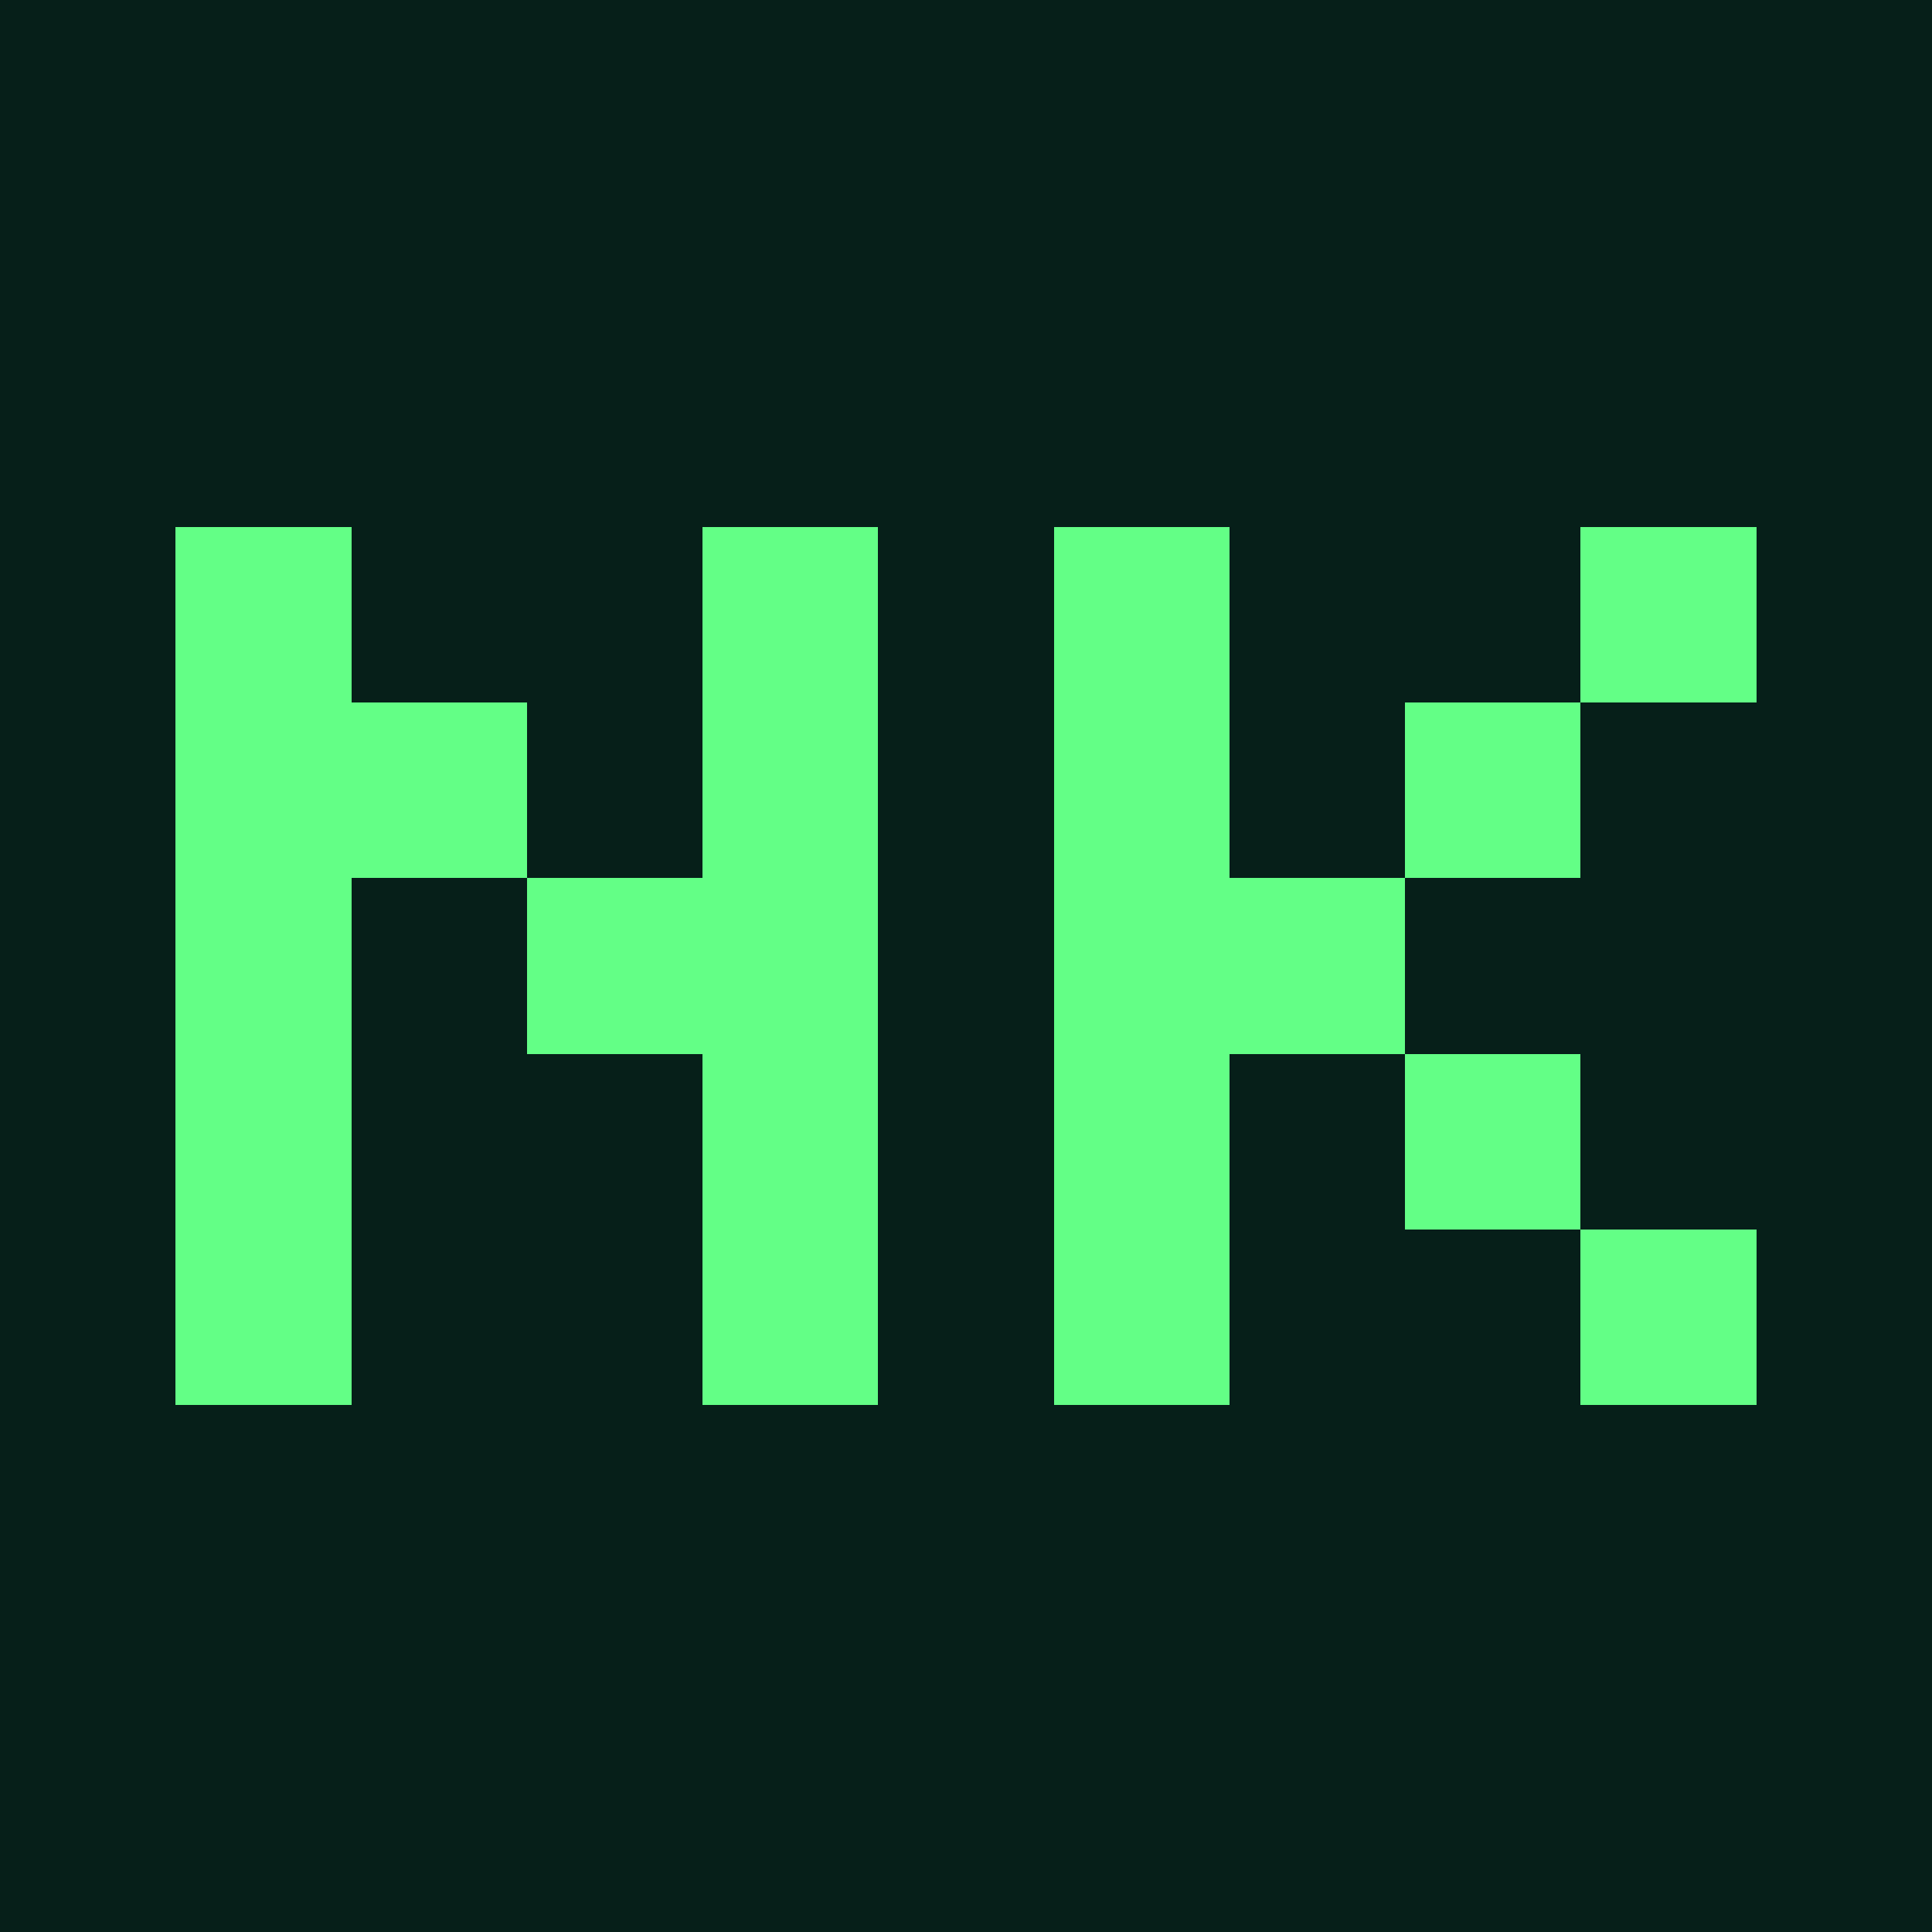
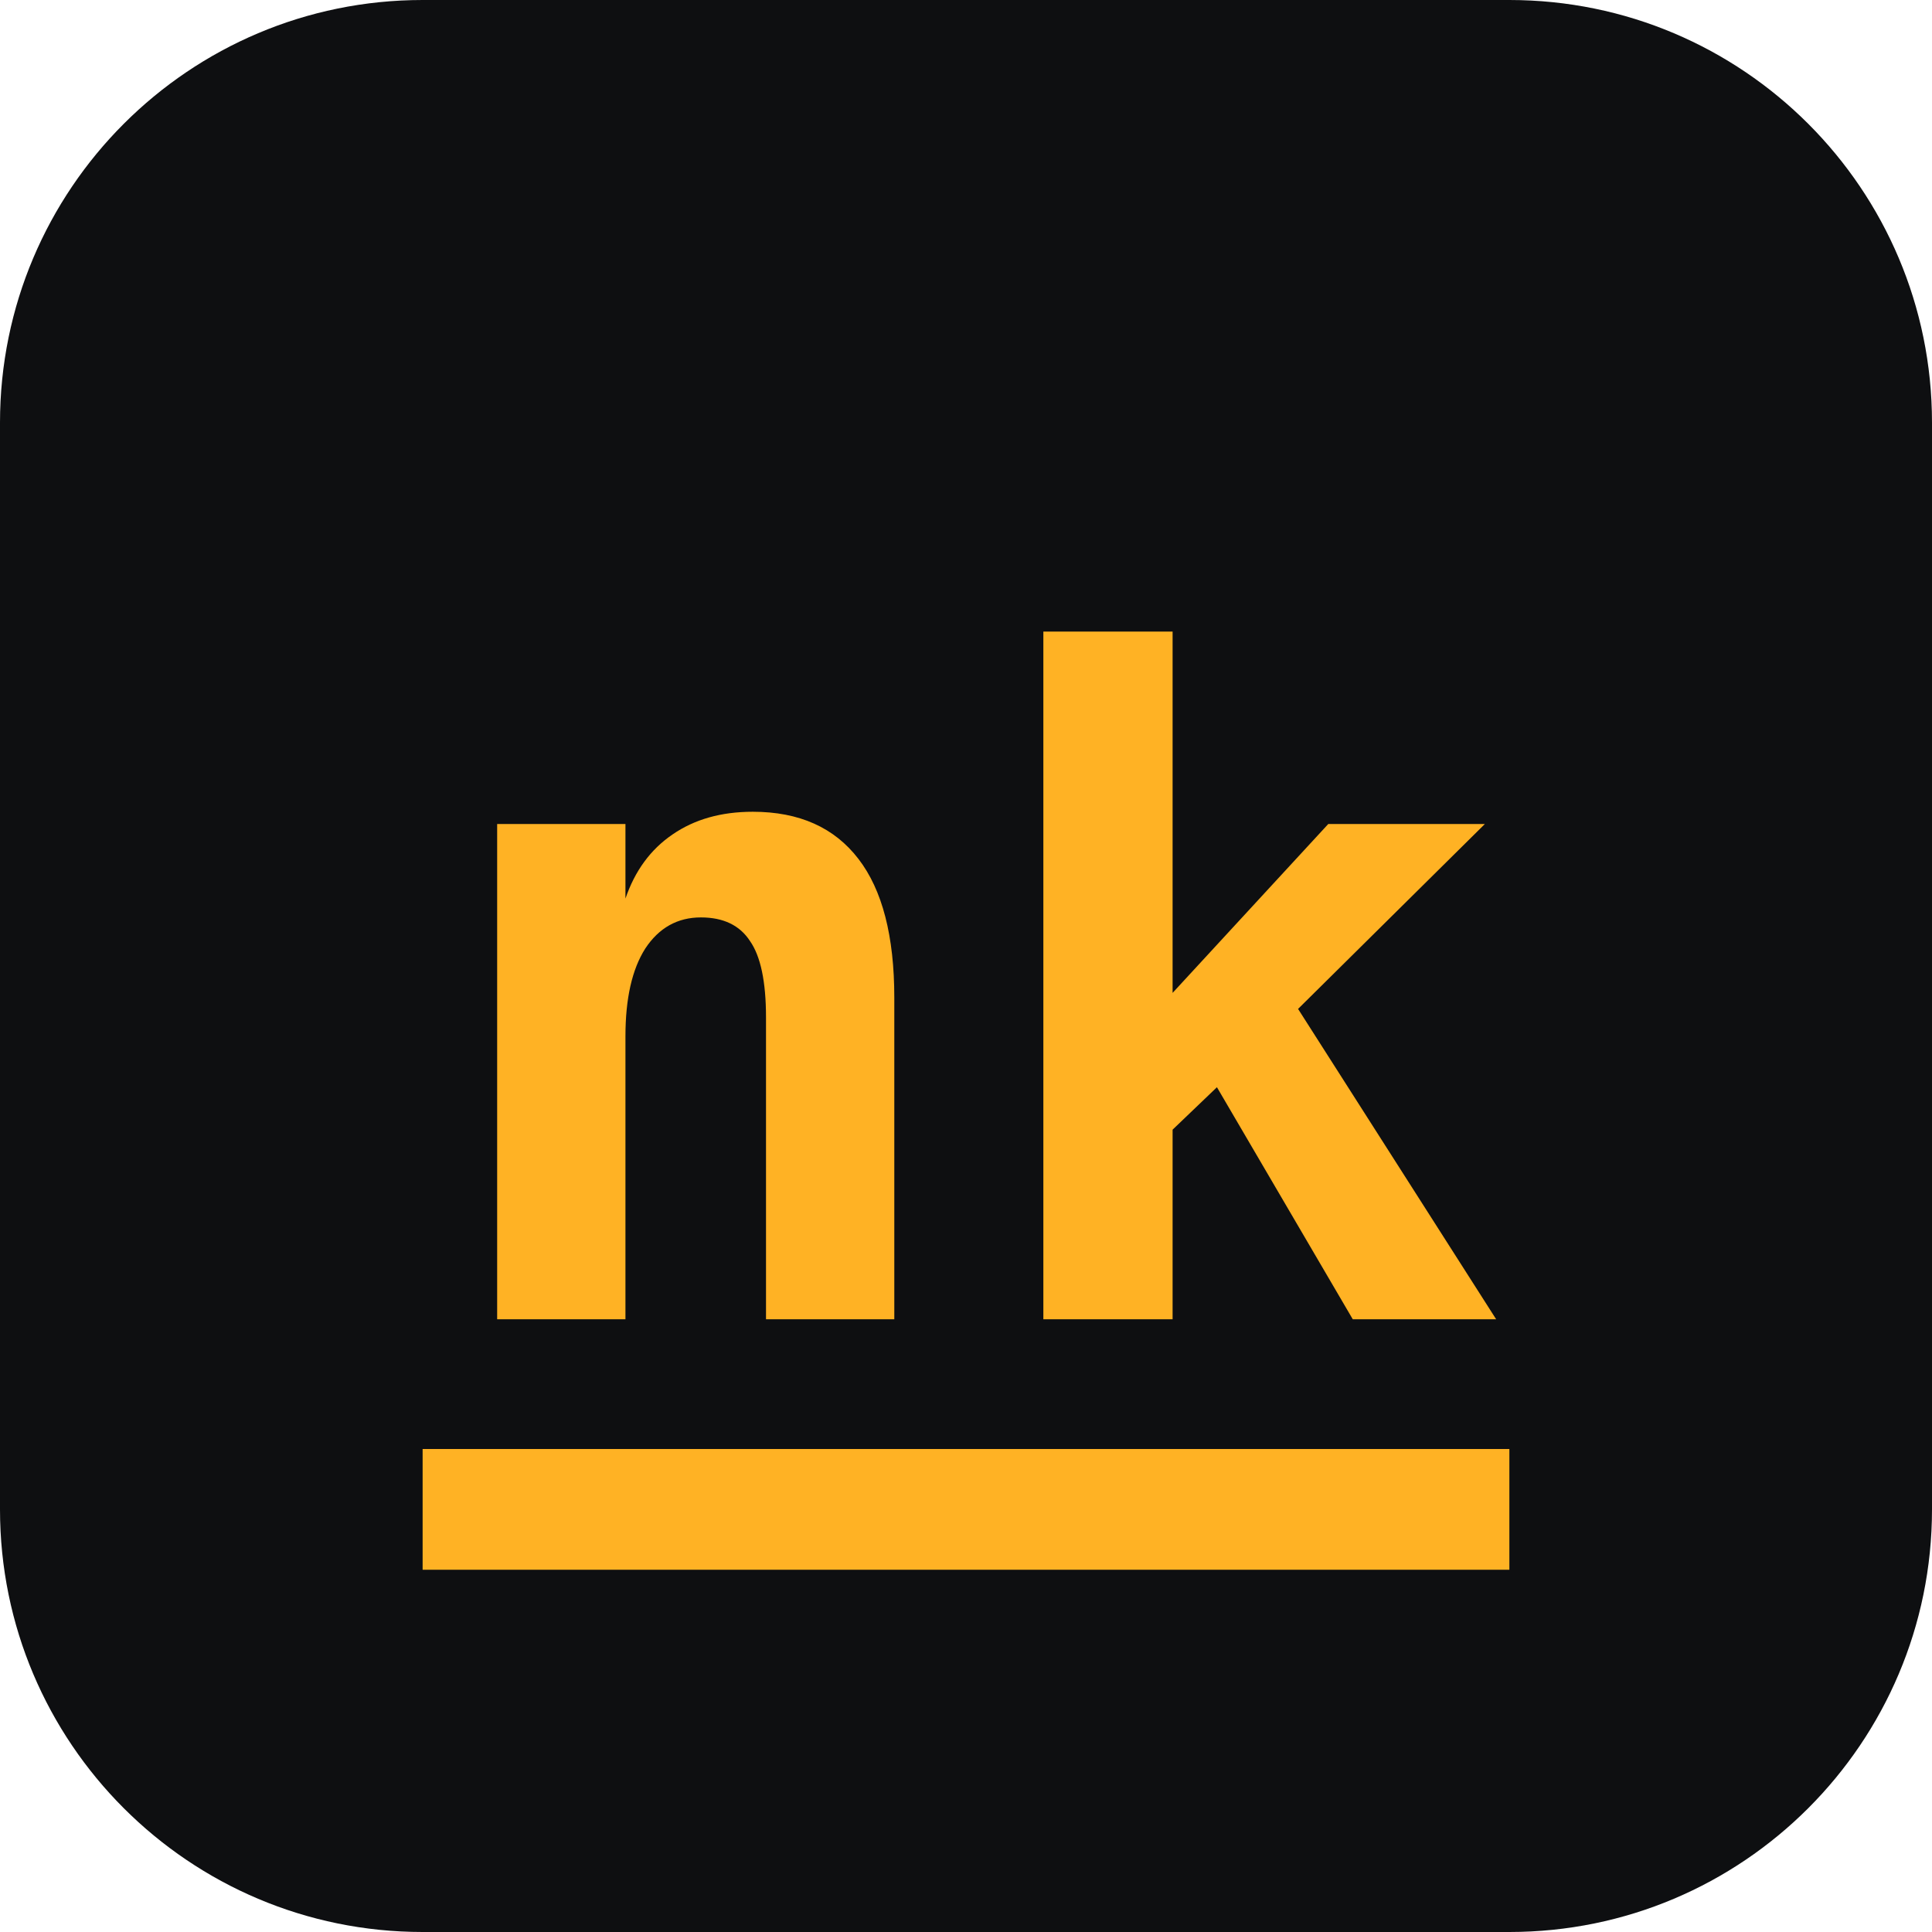
- <svg xmlns="http://www.w3.org/2000/svg" viewBox="-1 -3 11 11" shape-rendering="crispEdges">
-   <rect x="-1" y="-3" width="11" height="11" fill="#061f19" />
-   <g fill="#63ff86">
-     <rect x="0" y="0" width="1" height="5" />
-     <rect x="3" y="0" width="1" height="5" />
-     <rect x="1" y="1" width="1" height="1" />
-     <rect x="2" y="2" width="1" height="1" />
-     <rect x="5" y="0" width="1" height="5" />
-     <rect x="8" y="0" width="1" height="1" />
-     <rect x="7" y="1" width="1" height="1" />
-     <rect x="6" y="2" width="1" height="1" />
-     <rect x="7" y="3" width="1" height="1" />
-     <rect x="8" y="4" width="1" height="1" />
-   </g>
+ <svg xmlns="http://www.w3.org/2000/svg" viewBox="0 0 32 32">
+   <rect width="32" height="32" rx="7" fill="#0e0f11" />
+   <text x="50%" y="55%" dominant-baseline="middle" text-anchor="middle" fill="#ffb224" font-family="Menlo, Consolas, monospace" font-weight="700" font-size="15">nk</text>
+   <rect x="7" y="24" width="18" height="2" fill="#ffb224" />
</svg>
